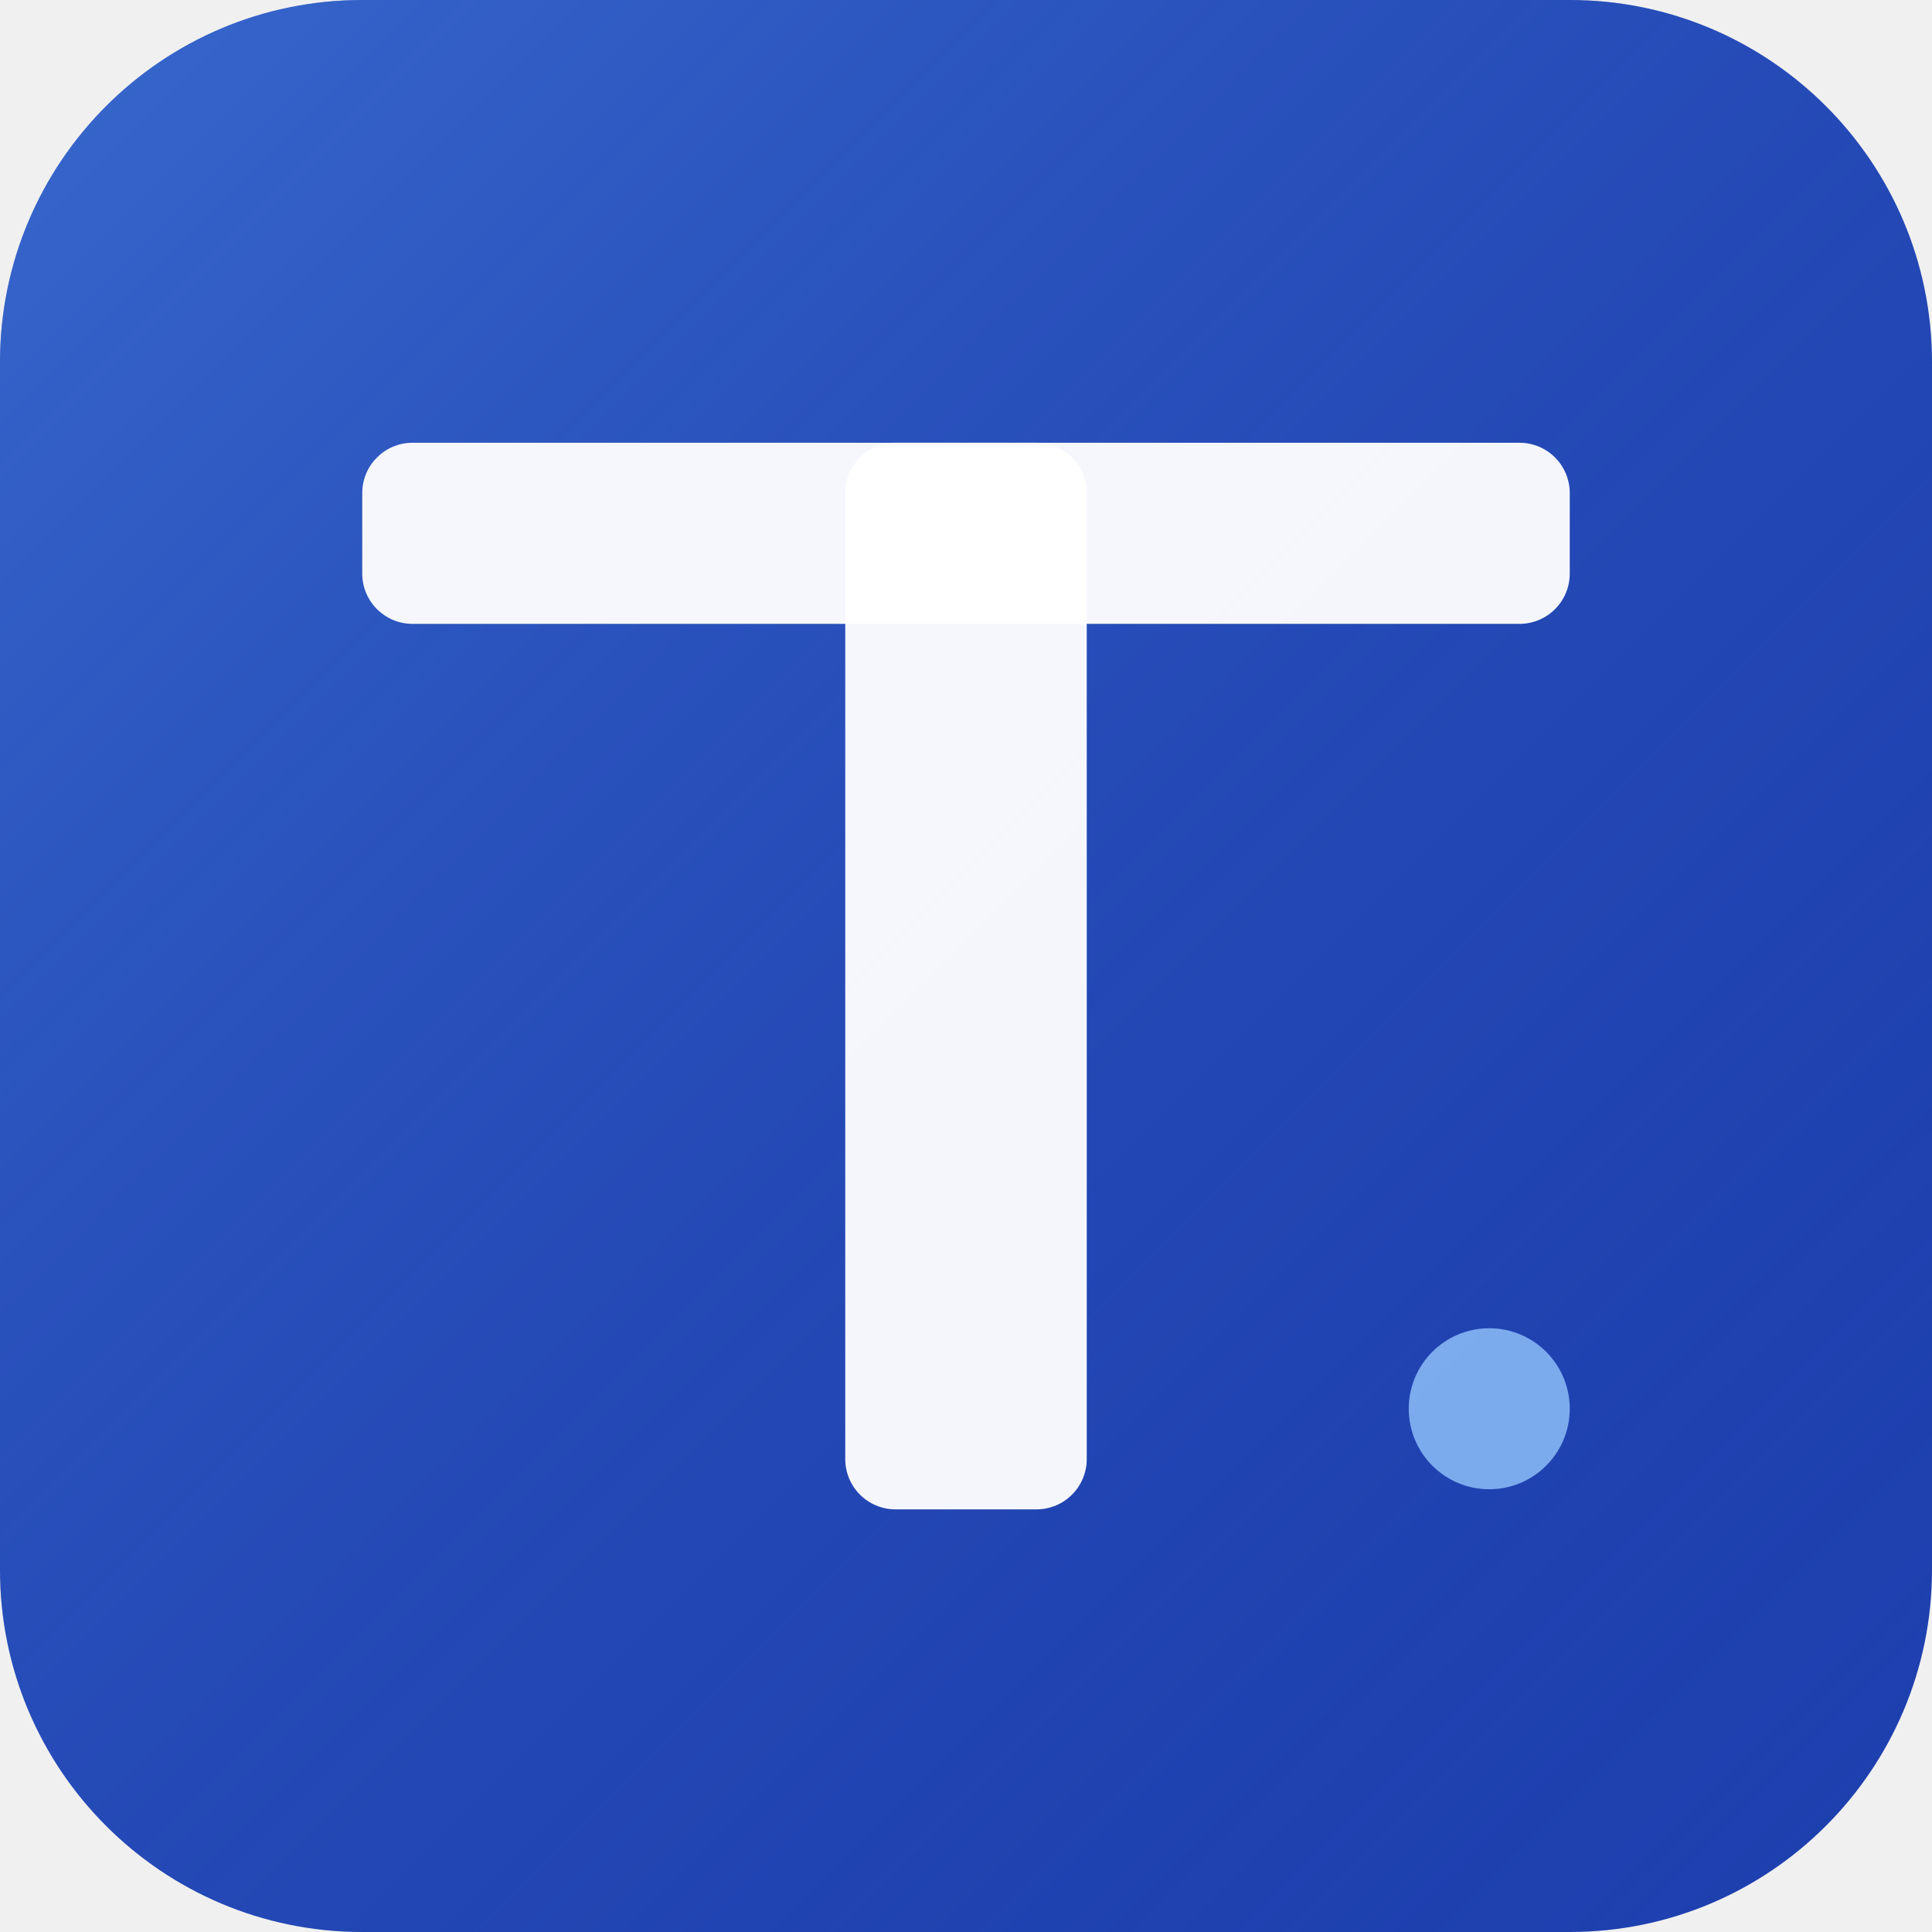
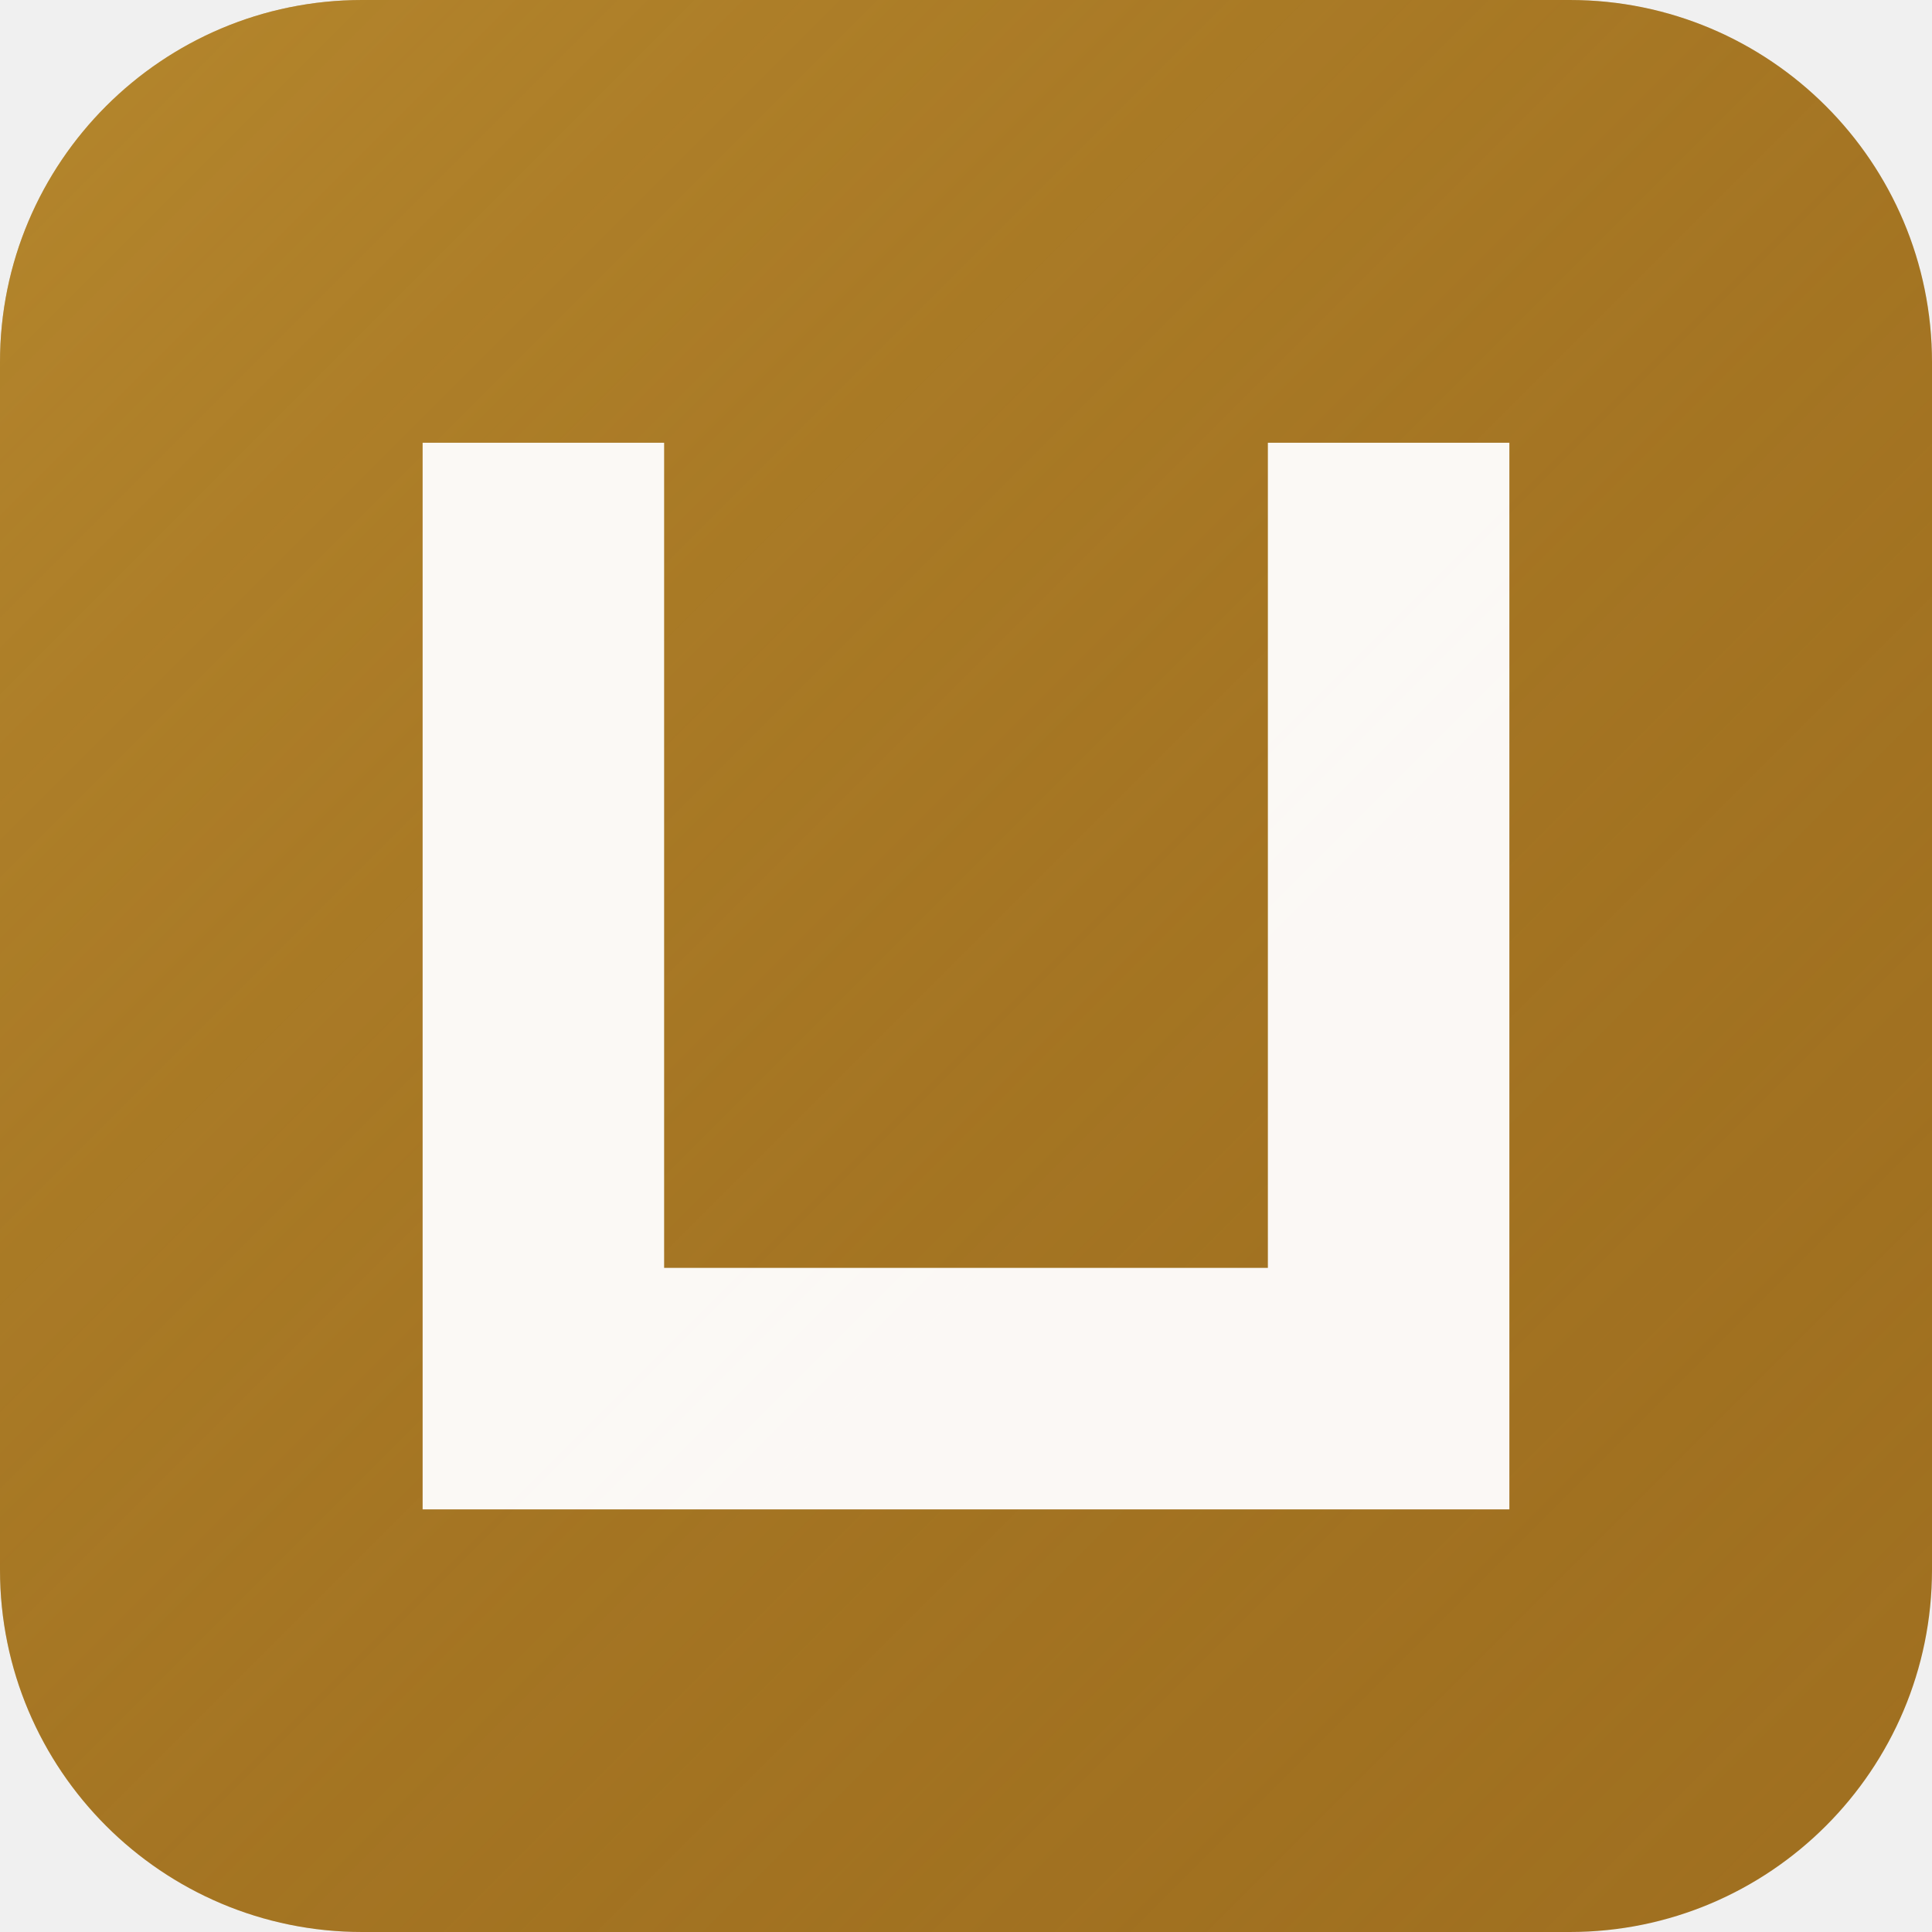
<svg xmlns="http://www.w3.org/2000/svg" viewBox="0 0 192 192">
-   <rect width="192" height="192" rx="36" fill="#1e40af" />
+   <rect width="192" height="192" rx="36" fill="#A07020" />
  <rect width="192" height="192" rx="36" fill="url(#grad)" opacity="0.4" />
  <defs>
    <linearGradient id="grad" x1="0" y1="0" x2="1" y2="1">
-       <stop offset="0%" stop-color="#60a5fa" />
-       <stop offset="100%" stop-color="#1e40af" stop-opacity="0" />
+       <stop offset="0%" stop-color="#d4a840" />
+       <stop offset="100%" stop-color="#A07020" stop-opacity="0" />
    </linearGradient>
  </defs>
-   <rect x="36" y="44" width="120" height="18" rx="5" fill="white" opacity="0.95" />
-   <rect x="84" y="44" width="24" height="106" rx="5" fill="white" opacity="0.95" />
-   <circle cx="148" cy="140" r="8" fill="#93c5fd" opacity="0.8" />
+   <path d="M 42 44 L 66 44 L 66 126 L 126 126 L 126 44 L 150 44 L 150 150 L 42 150 Z" fill="white" opacity="0.95" />
</svg>
